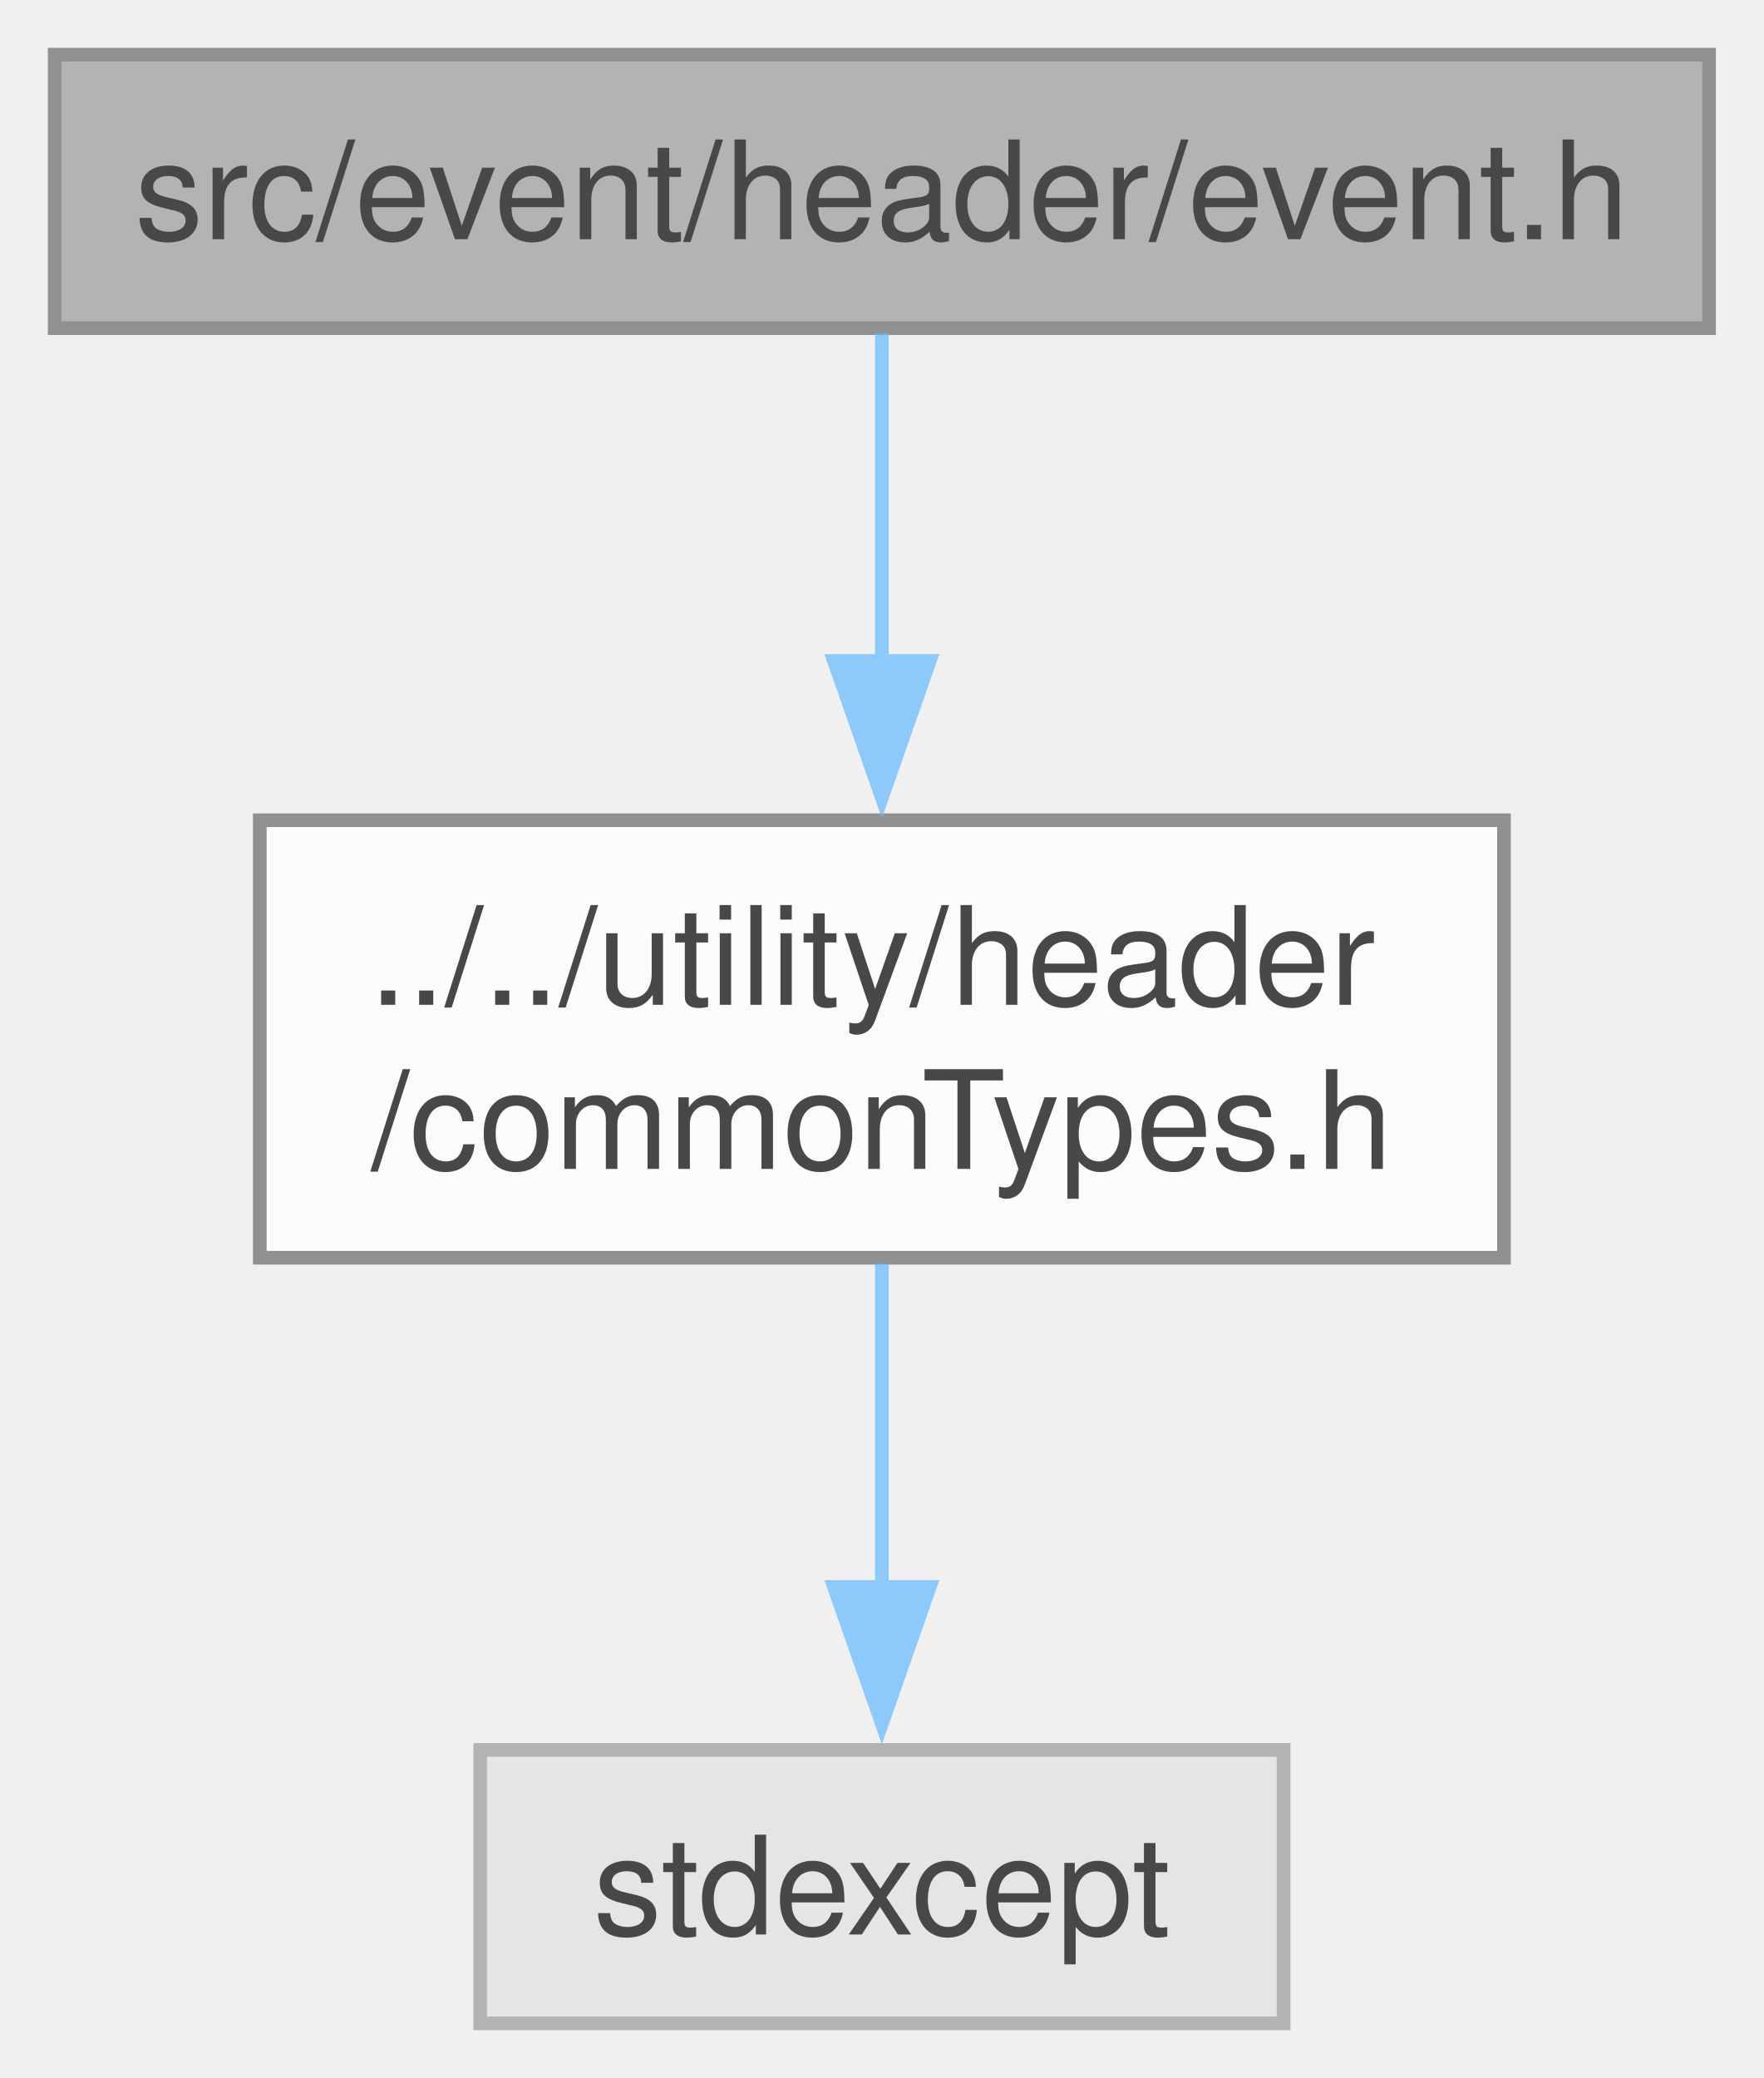
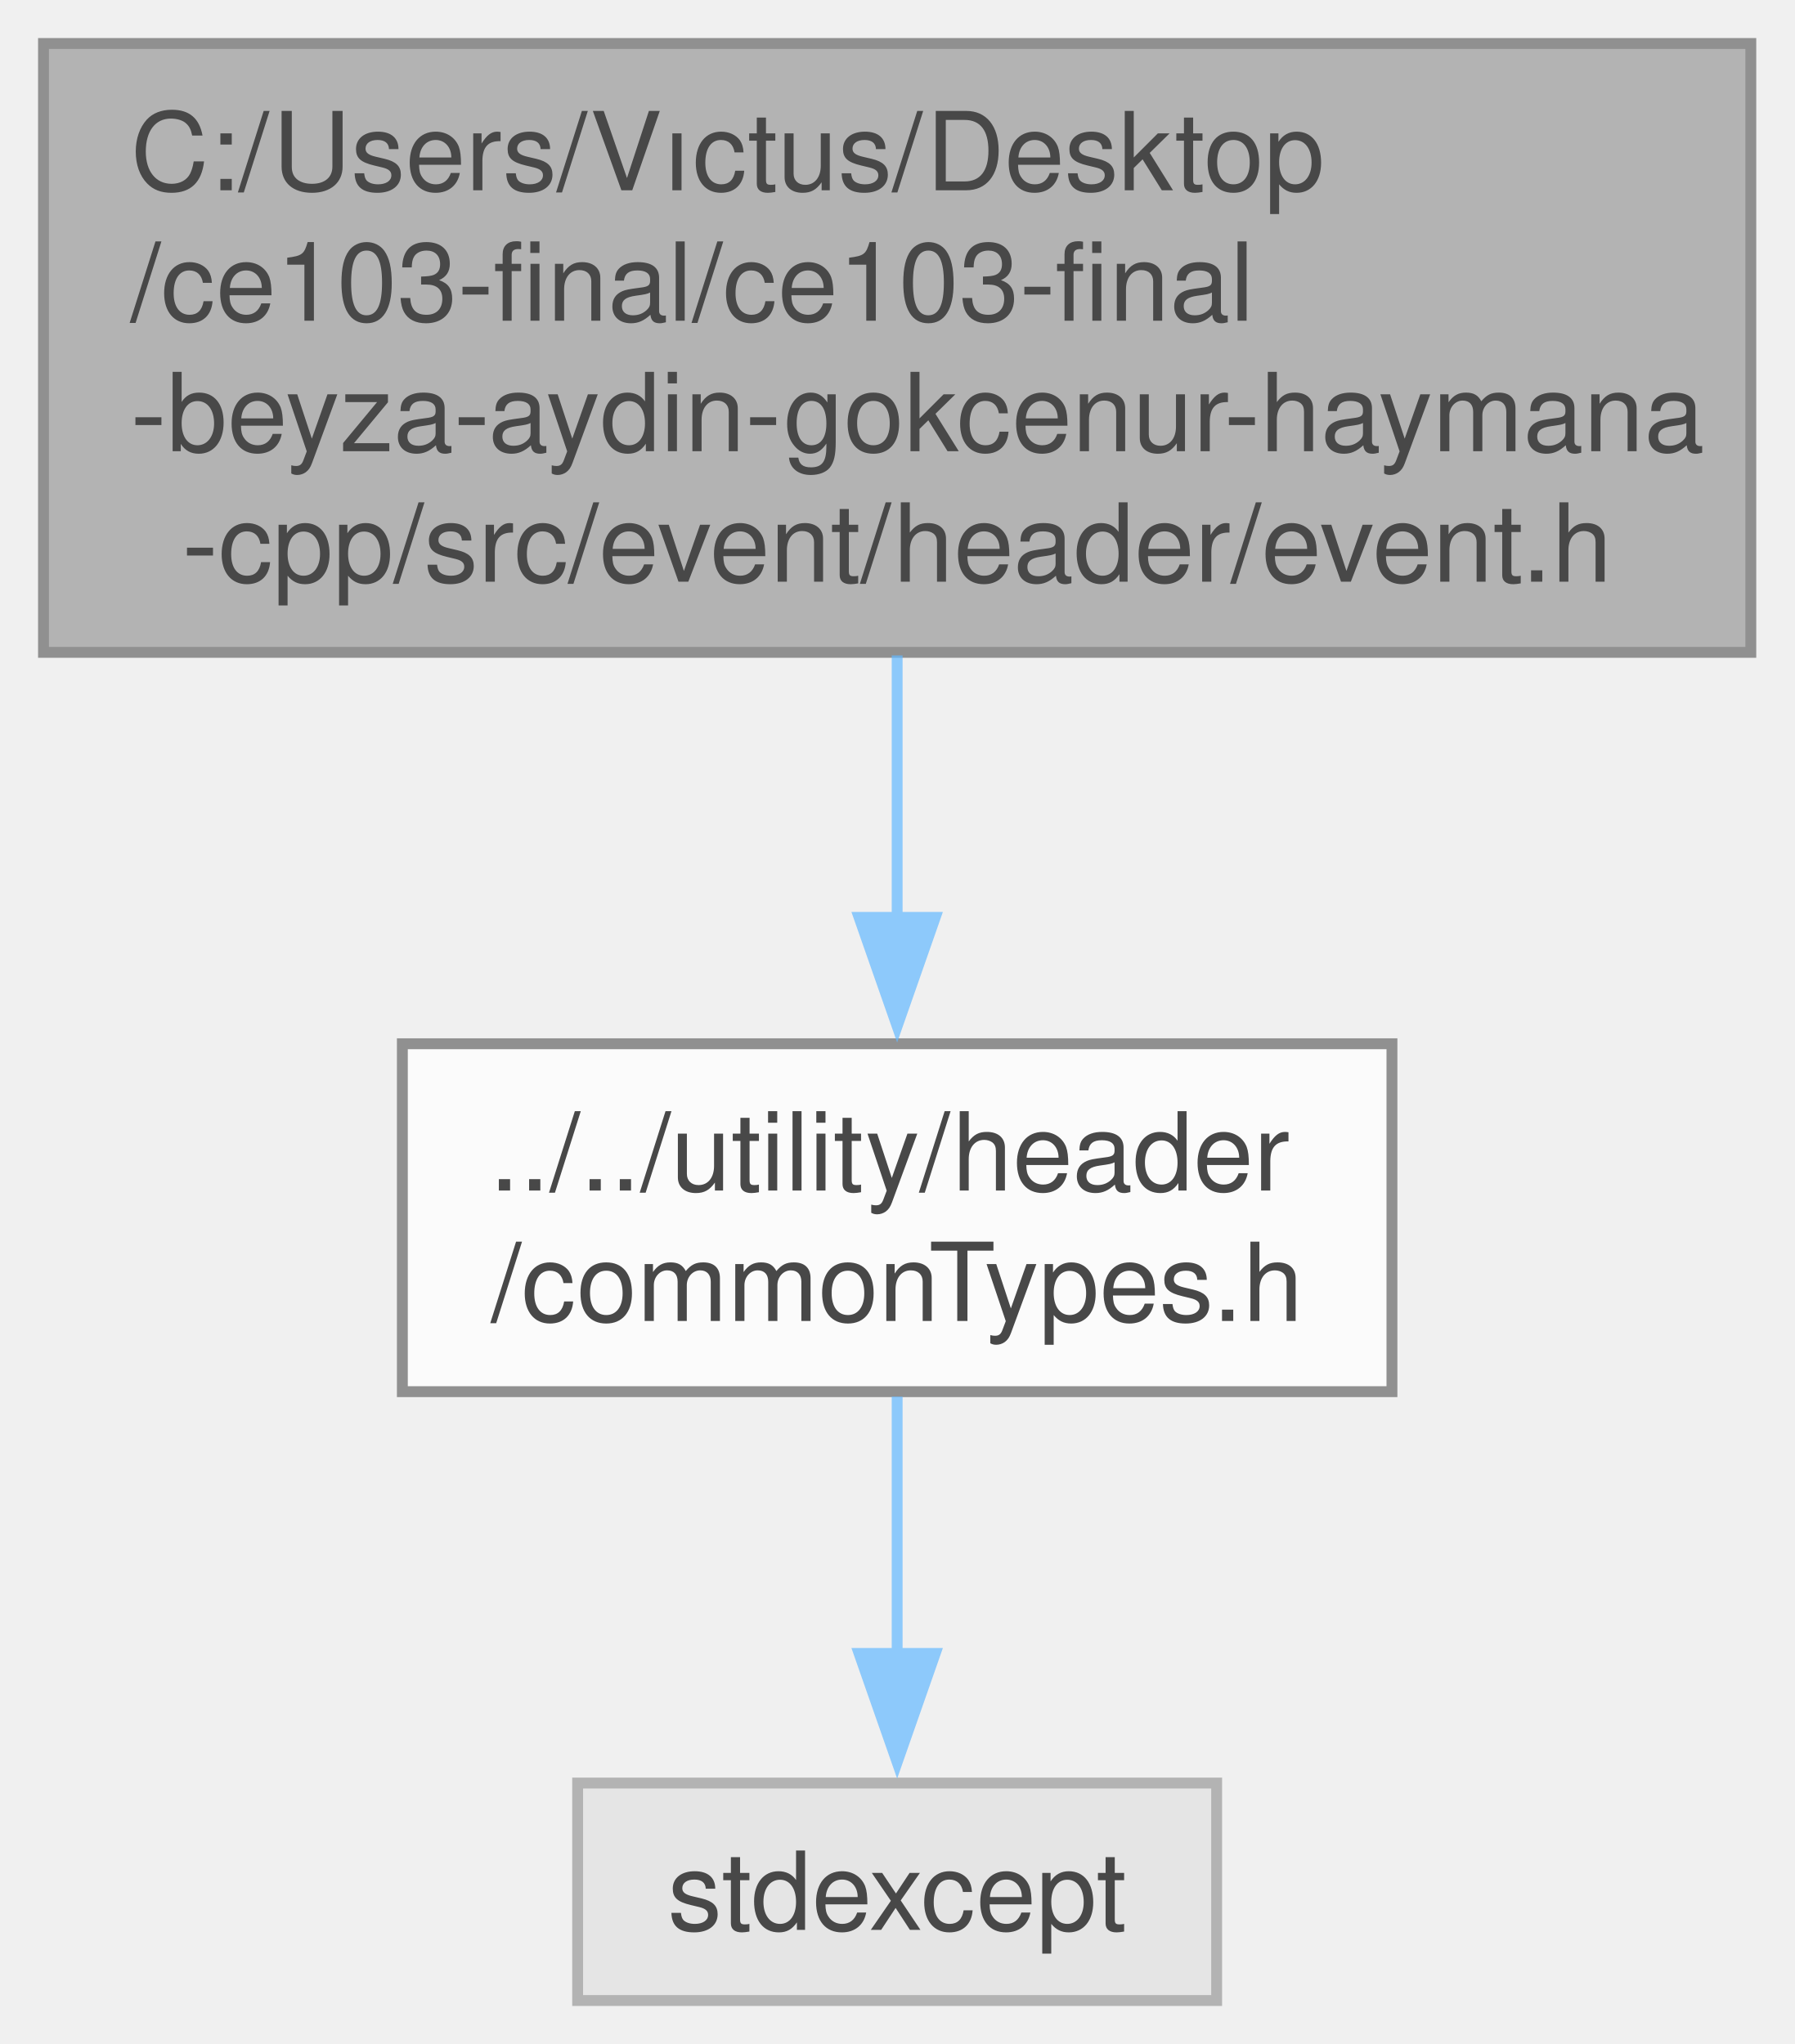
- <svg xmlns="http://www.w3.org/2000/svg" xmlns:xlink="http://www.w3.org/1999/xlink" width="129pt" height="152pt" viewBox="0.00 0.00 129.00 152.00">
+ <svg xmlns="http://www.w3.org/2000/svg" xmlns:xlink="http://www.w3.org/1999/xlink" width="165pt" height="188pt" viewBox="0.00 0.00 165.00 188.00">
  <svg id="main" version="1.1" xml:space="preserve">
    <style type="text/css">
.node, .edge {opacity: 0.7;}
.node.selected, .edge.selected {opacity: 1;}
.edge:hover path { stroke: red; }
.edge:hover polygon { stroke: red; fill: red; }
</style>
    <svg id="graph" class="graph">
-       <g id="graph0" class="graph" transform="scale(1 1) rotate(0) translate(4 148)">
+       <g id="graph0" class="graph" transform="scale(1 1) rotate(0) translate(4 184)">
        <g id="Node000001" class="node">
          <g id="a_Node000001">
            <a xlink:title="Provides functions for math. utilities.">
-               <polygon fill="#999999" stroke="#666666" points="121,-144 0,-144 0,-124 121,-124 121,-144" />
-               <text text-anchor="middle" x="60.5" y="-130.5" font-family="Helvetica,sans-Serif" font-size="10.00">src/event/header/event.h</text>
+               <polygon fill="#999999" stroke="#666666" points="157,-180 0,-180 0,-124 157,-124 157,-180" />
+               <text text-anchor="start" x="8" y="-166.5" font-family="Helvetica,sans-Serif" font-size="10.00">C:/Users/Vıctus/Desktop</text>
+               <text text-anchor="start" x="8" y="-154.5" font-family="Helvetica,sans-Serif" font-size="10.00">/ce103-final/ce103-final</text>
+               <text text-anchor="start" x="8" y="-142.5" font-family="Helvetica,sans-Serif" font-size="10.00">-beyza-aydin-gokcenur-haymana</text>
+               <text text-anchor="middle" x="78.5" y="-130.5" font-family="Helvetica,sans-Serif" font-size="10.00">-cpp/src/event/header/event.h</text>
            </a>
          </g>
        </g>
        <g id="Node000002" class="node">
          <g id="a_Node000002">
            <a xlink:href="common_types_8h.html" target="_top" xlink:title="Provides cross-platform type definitions.">
-               <polygon fill="white" stroke="#666666" points="106,-88 15,-88 15,-56 106,-56 106,-88" />
-               <text text-anchor="start" x="23" y="-74.5" font-family="Helvetica,sans-Serif" font-size="10.00">../../utility/header</text>
-               <text text-anchor="middle" x="60.5" y="-62.5" font-family="Helvetica,sans-Serif" font-size="10.00">/commonTypes.h</text>
+               <polygon fill="white" stroke="#666666" points="124,-88 33,-88 33,-56 124,-56 124,-88" />
+               <text text-anchor="start" x="41" y="-74.5" font-family="Helvetica,sans-Serif" font-size="10.00">../../utility/header</text>
+               <text text-anchor="middle" x="78.5" y="-62.5" font-family="Helvetica,sans-Serif" font-size="10.00">/commonTypes.h</text>
            </a>
          </g>
        </g>
        <g id="edge1_Node000001_Node000002" class="edge">
          <g id="a_edge1_Node000001_Node000002">
            <a xlink:title=" ">
-               <path fill="none" stroke="#63b8ff" d="M60.5,-123.62C60.5,-117.1 60.5,-108.05 60.5,-99.4" />
-               <polygon fill="#63b8ff" stroke="#63b8ff" points="64,-99.65 60.5,-89.65 57,-99.65 64,-99.65" />
+               <path fill="none" stroke="#63b8ff" d="M78.5,-123.72C78.5,-115.88 78.5,-107.34 78.5,-99.54" />
+               <polygon fill="#63b8ff" stroke="#63b8ff" points="82,-99.62 78.5,-89.62 75,-99.62 82,-99.62" />
            </a>
          </g>
        </g>
        <g id="Node000003" class="node">
          <g id="a_Node000003">
            <a xlink:title=" ">
-               <polygon fill="#e0e0e0" stroke="#999999" points="89.88,-20 31.12,-20 31.12,0 89.88,0 89.88,-20" />
-               <text text-anchor="middle" x="60.5" y="-6.5" font-family="Helvetica,sans-Serif" font-size="10.00">stdexcept</text>
+               <polygon fill="#e0e0e0" stroke="#999999" points="107.88,-20 49.12,-20 49.12,0 107.88,0 107.88,-20" />
+               <text text-anchor="middle" x="78.5" y="-6.5" font-family="Helvetica,sans-Serif" font-size="10.00">stdexcept</text>
            </a>
          </g>
        </g>
        <g id="edge2_Node000002_Node000003" class="edge">
          <g id="a_edge2_Node000002_Node000003">
            <a xlink:title=" ">
-               <path fill="none" stroke="#63b8ff" d="M60.5,-55.55C60.5,-48.34 60.5,-39.66 60.5,-31.88" />
-               <polygon fill="#63b8ff" stroke="#63b8ff" points="64,-31.92 60.5,-21.92 57,-31.92 64,-31.92" />
+               <path fill="none" stroke="#63b8ff" d="M78.5,-55.55C78.5,-48.34 78.5,-39.66 78.5,-31.88" />
+               <polygon fill="#63b8ff" stroke="#63b8ff" points="82,-31.92 78.5,-21.92 75,-31.92 82,-31.92" />
            </a>
          </g>
        </g>
      </g>
    </svg>
  </svg>
  <style type="text/css">

[data-mouse-over-selected='false'] { opacity: 0.7; }
[data-mouse-over-selected='true']  { opacity: 1.0; }

</style>
</svg>
